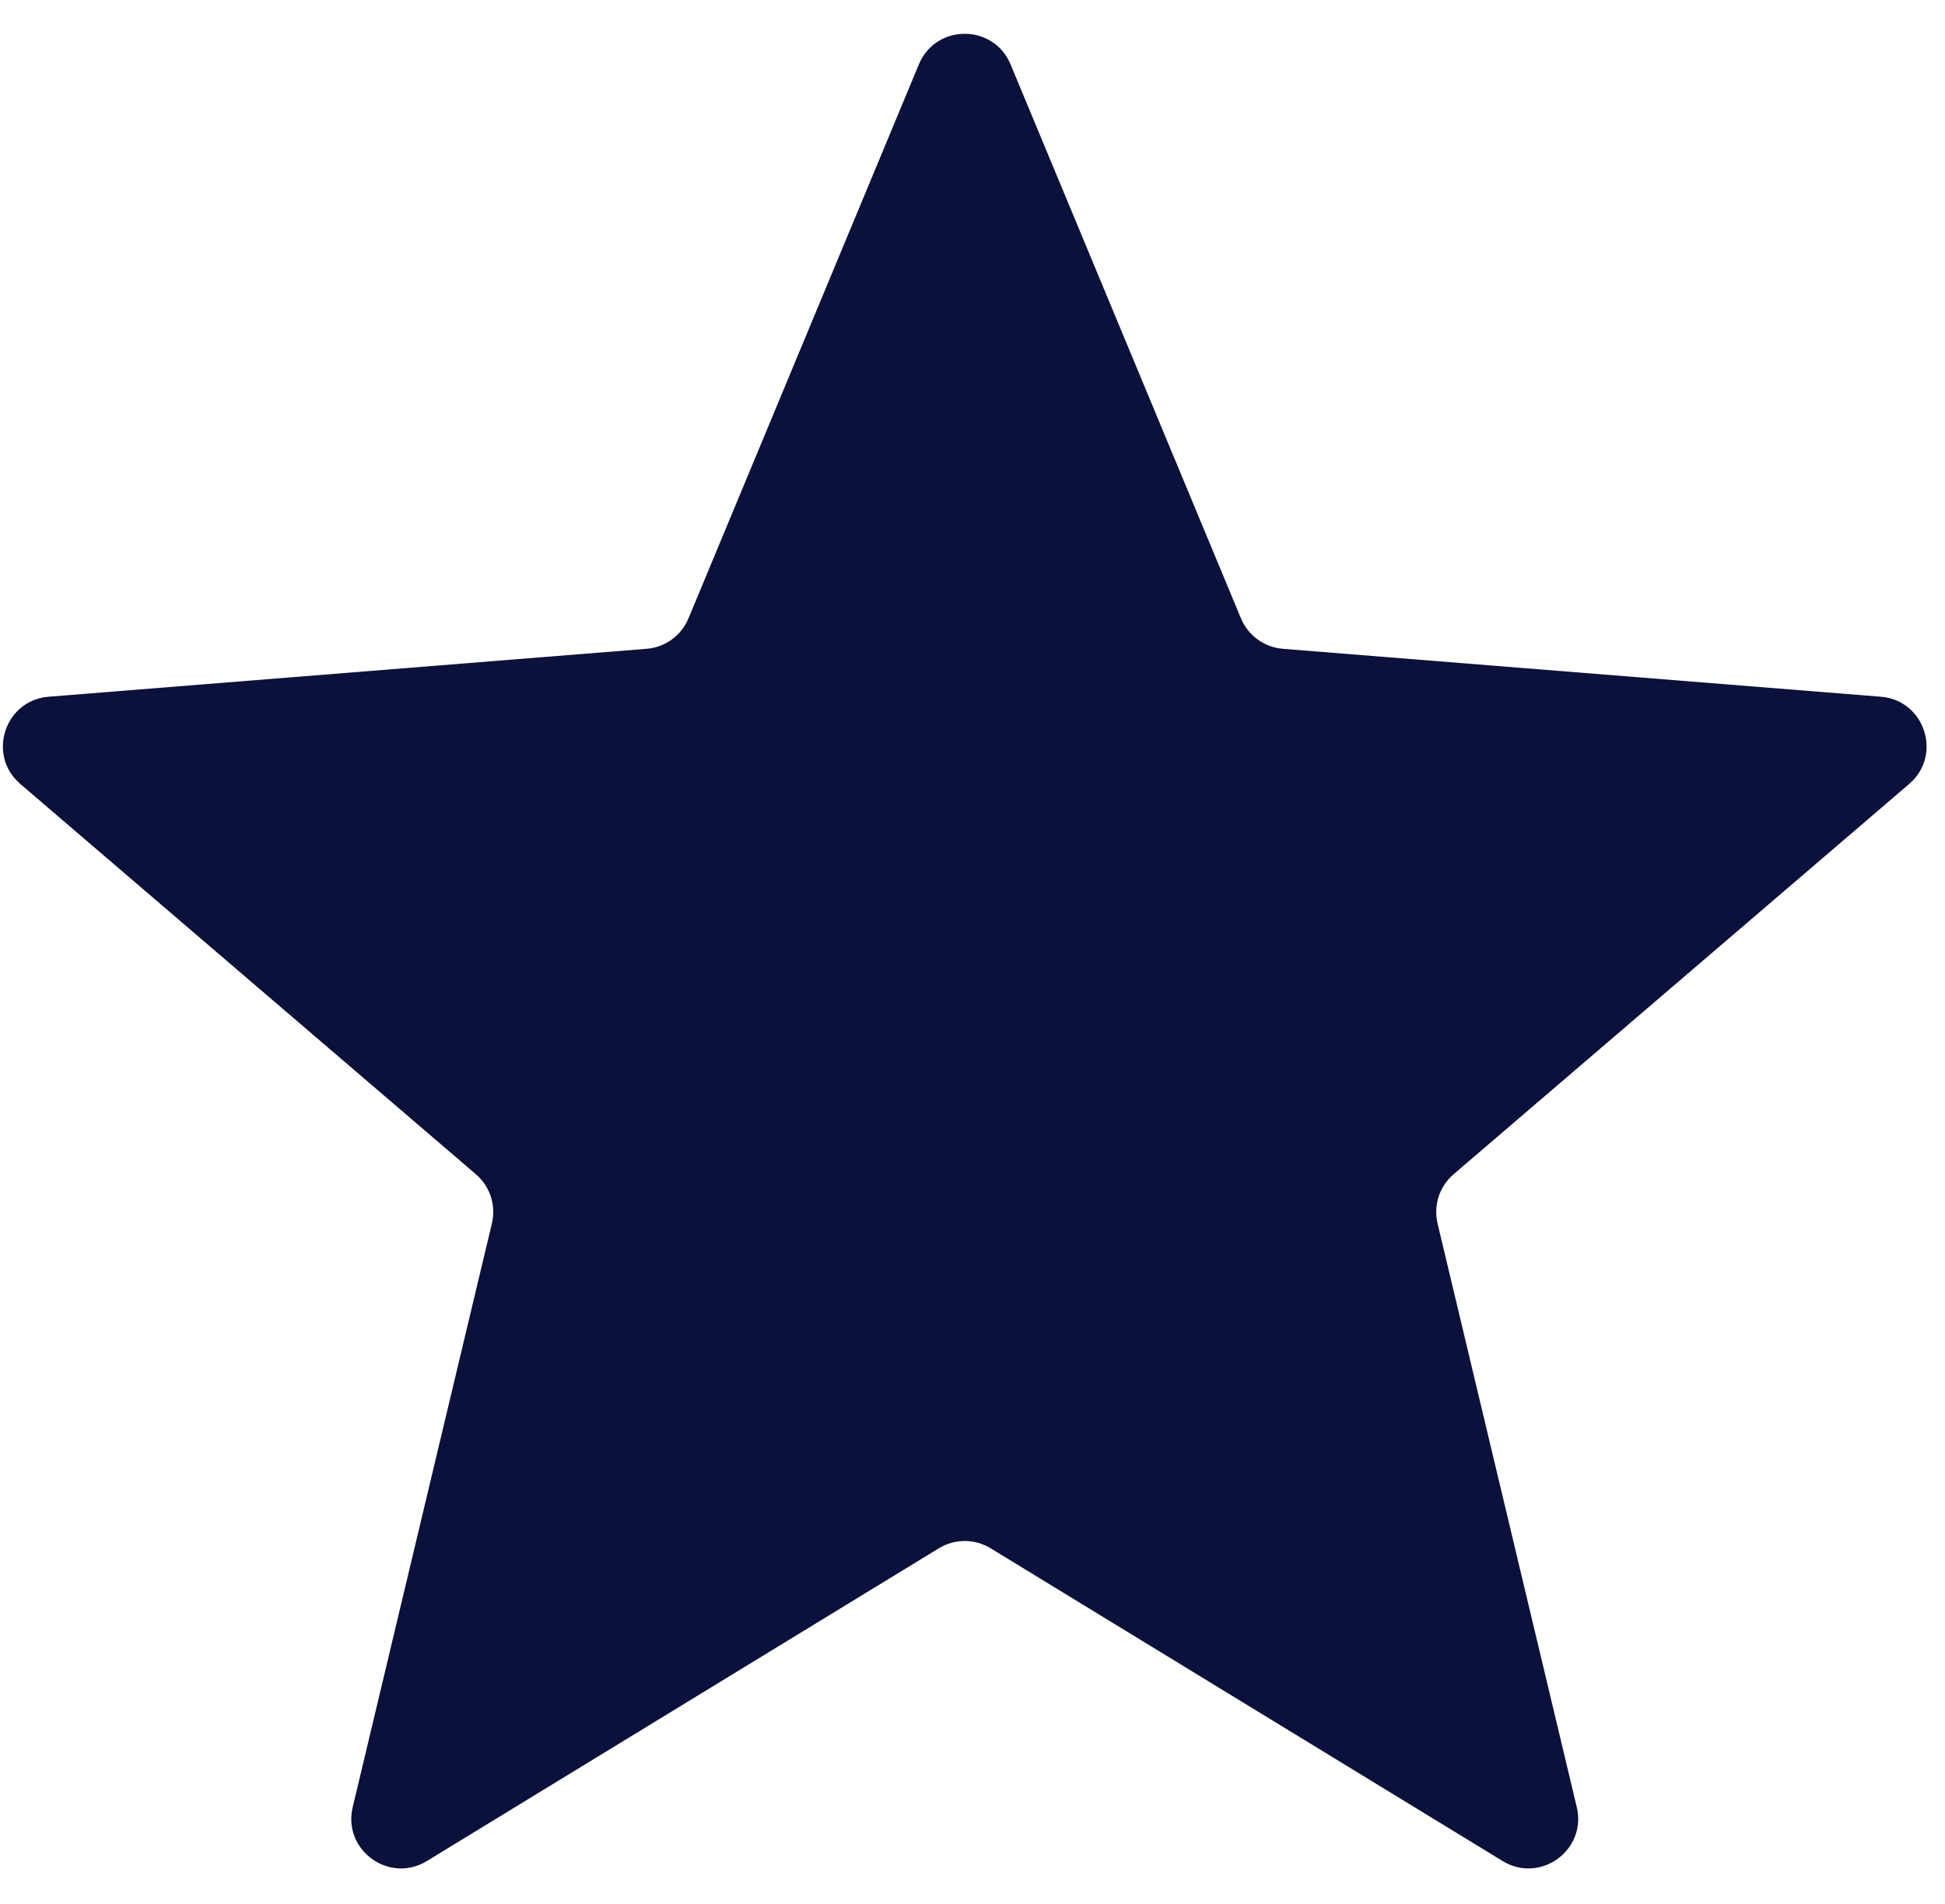
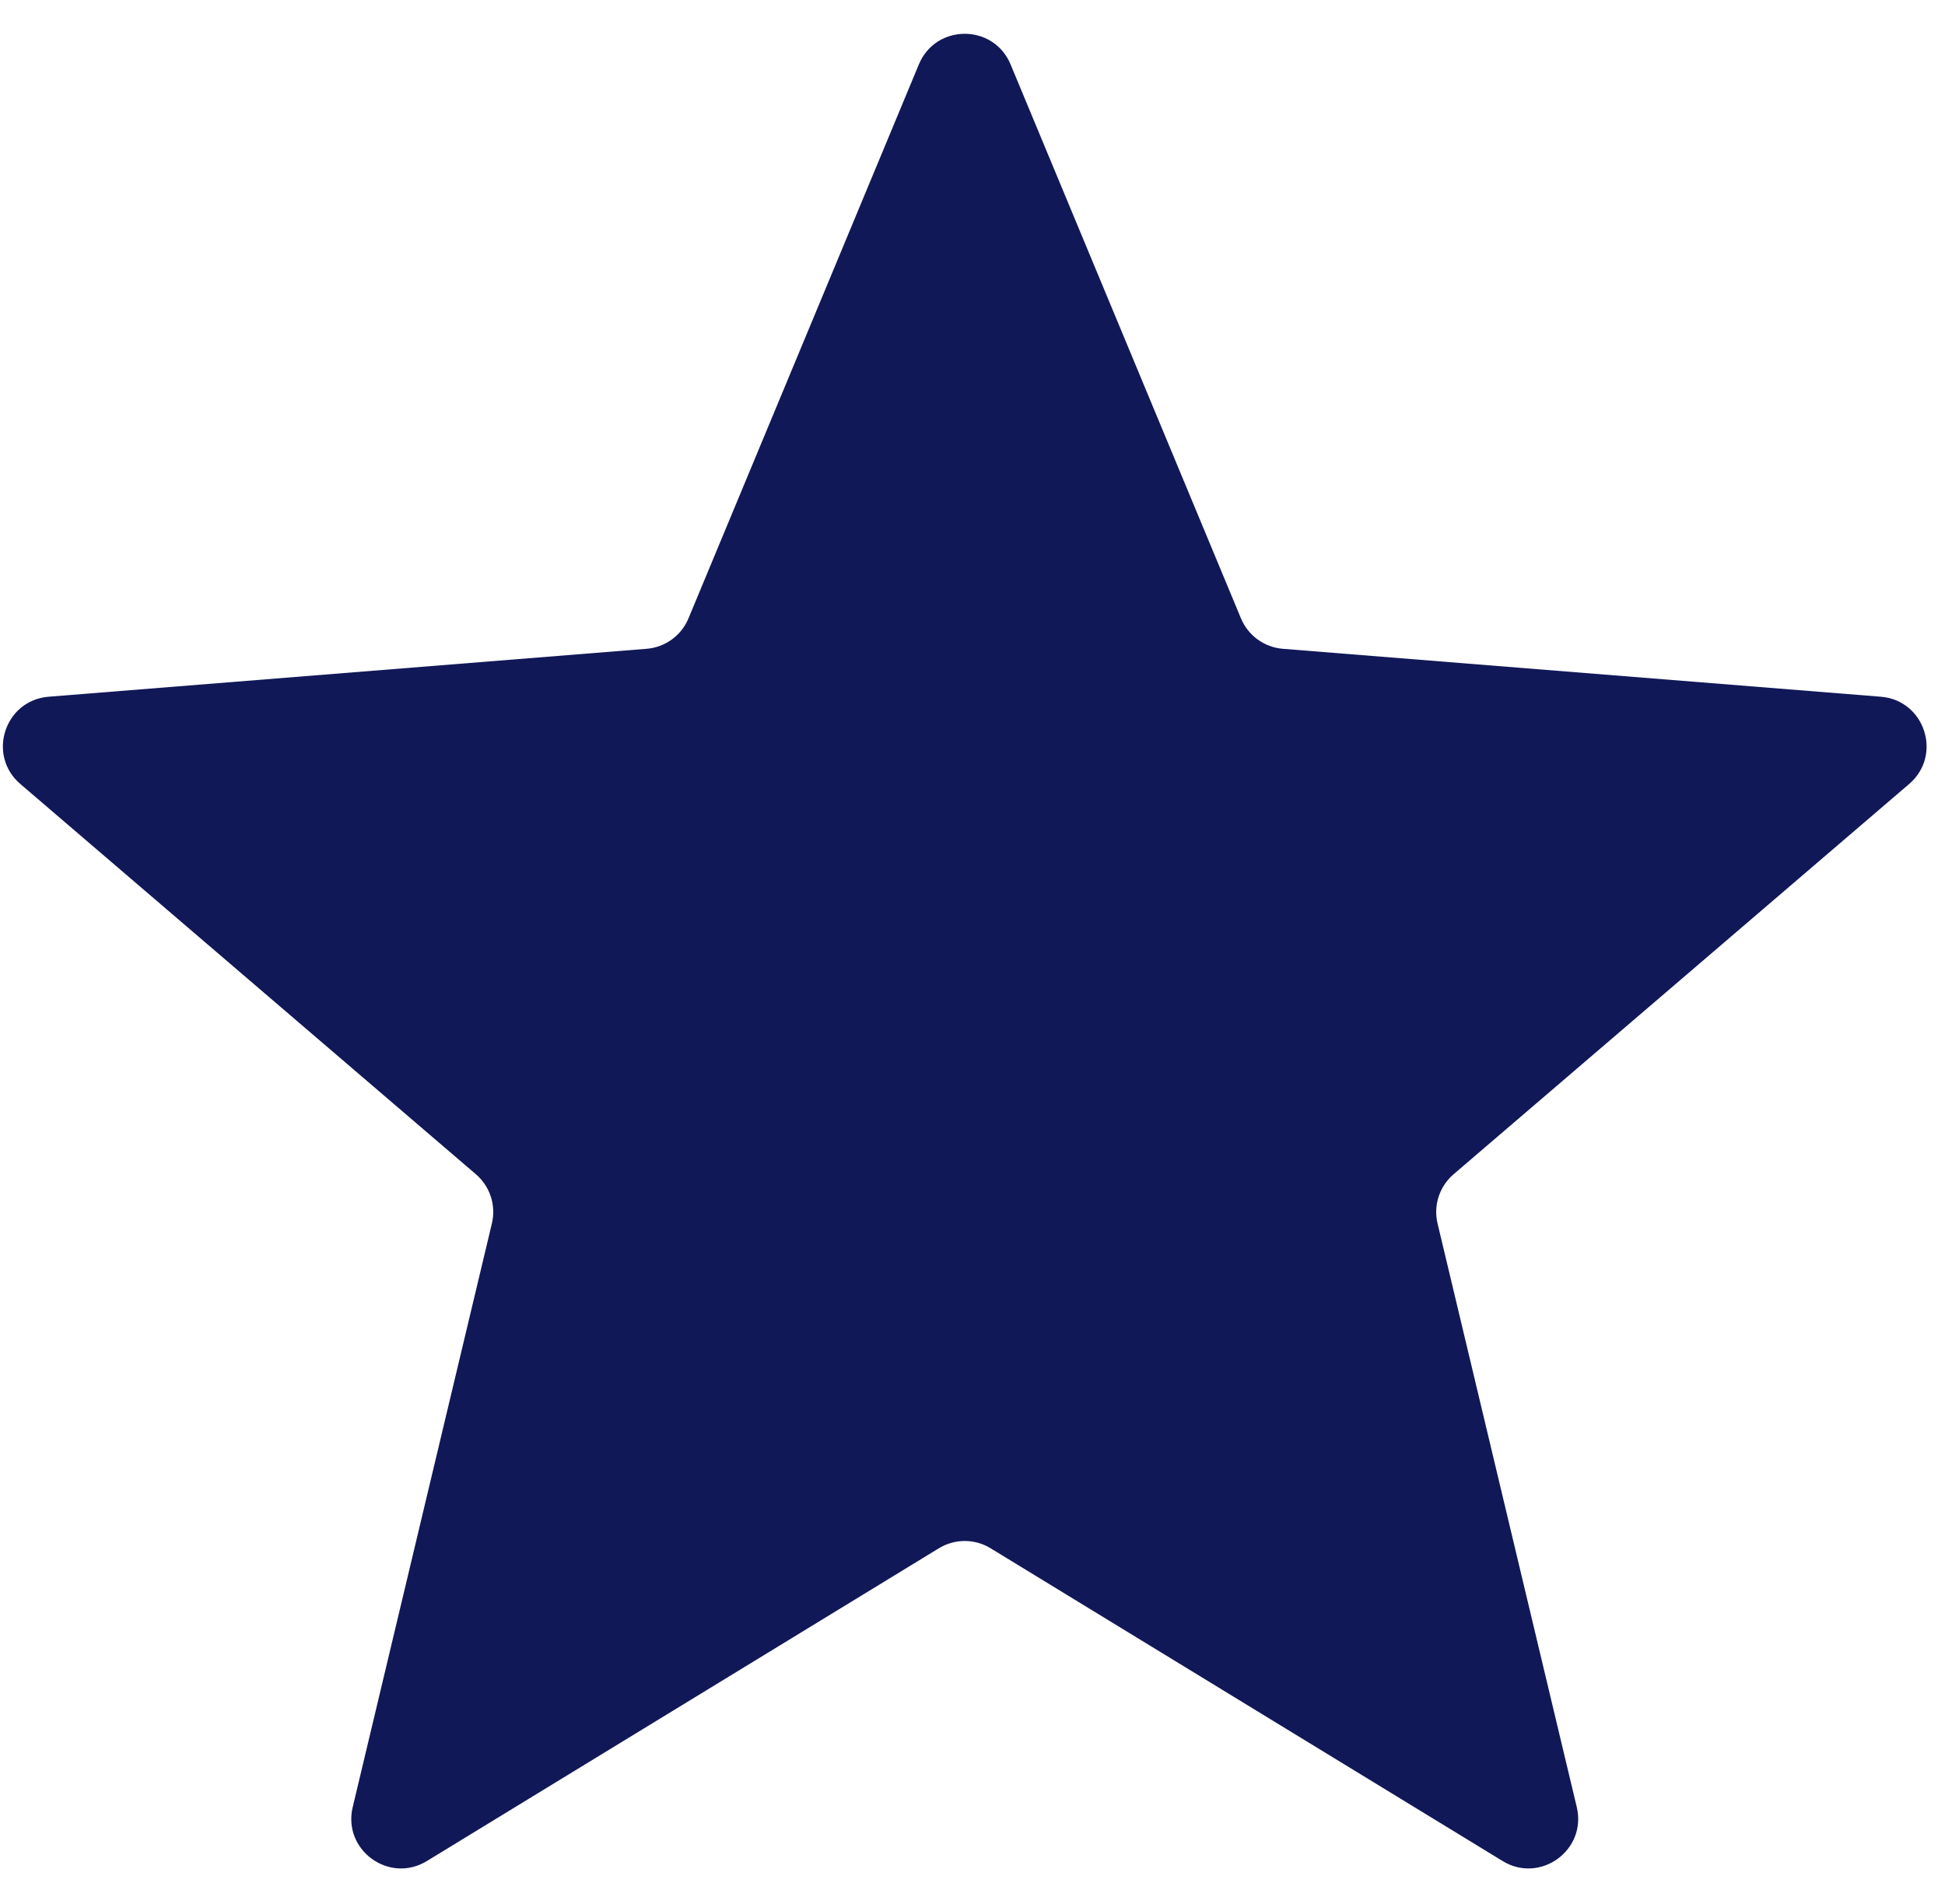
<svg xmlns="http://www.w3.org/2000/svg" width="47" height="46" viewBox="0 0 47 46" fill="none">
-   <path d="M22.204 1.556C22.614 0.57 24.01 0.57 24.42 1.556L29.987 14.94C30.16 15.356 30.551 15.64 30.999 15.676L45.449 16.834C46.513 16.919 46.945 18.247 46.134 18.942L35.125 28.372C34.783 28.665 34.634 29.124 34.738 29.562L38.102 43.663C38.349 44.701 37.22 45.522 36.309 44.965L23.938 37.409C23.554 37.174 23.071 37.174 22.687 37.409L10.316 44.965C9.405 45.522 8.275 44.701 8.523 43.663L11.886 29.562C11.991 29.124 11.842 28.665 11.5 28.372L0.491 18.942C-0.32 18.247 0.111 16.919 1.175 16.834L15.625 15.676C16.074 15.64 16.465 15.356 16.637 14.94L22.204 1.556Z" fill="#0b113b" />
+   <path d="M22.204 1.556C22.614 0.57 24.01 0.57 24.42 1.556L29.987 14.94C30.16 15.356 30.551 15.64 30.999 15.676L45.449 16.834C46.513 16.919 46.945 18.247 46.134 18.942L35.125 28.372C34.783 28.665 34.634 29.124 34.738 29.562L38.102 43.663C38.349 44.701 37.22 45.522 36.309 44.965L23.938 37.409C23.554 37.174 23.071 37.174 22.687 37.409L10.316 44.965C9.405 45.522 8.275 44.701 8.523 43.663L11.886 29.562C11.991 29.124 11.842 28.665 11.5 28.372L0.491 18.942C-0.32 18.247 0.111 16.919 1.175 16.834L15.625 15.676C16.074 15.64 16.465 15.356 16.637 14.94L22.204 1.556Z" fill="#111857" />
</svg>
